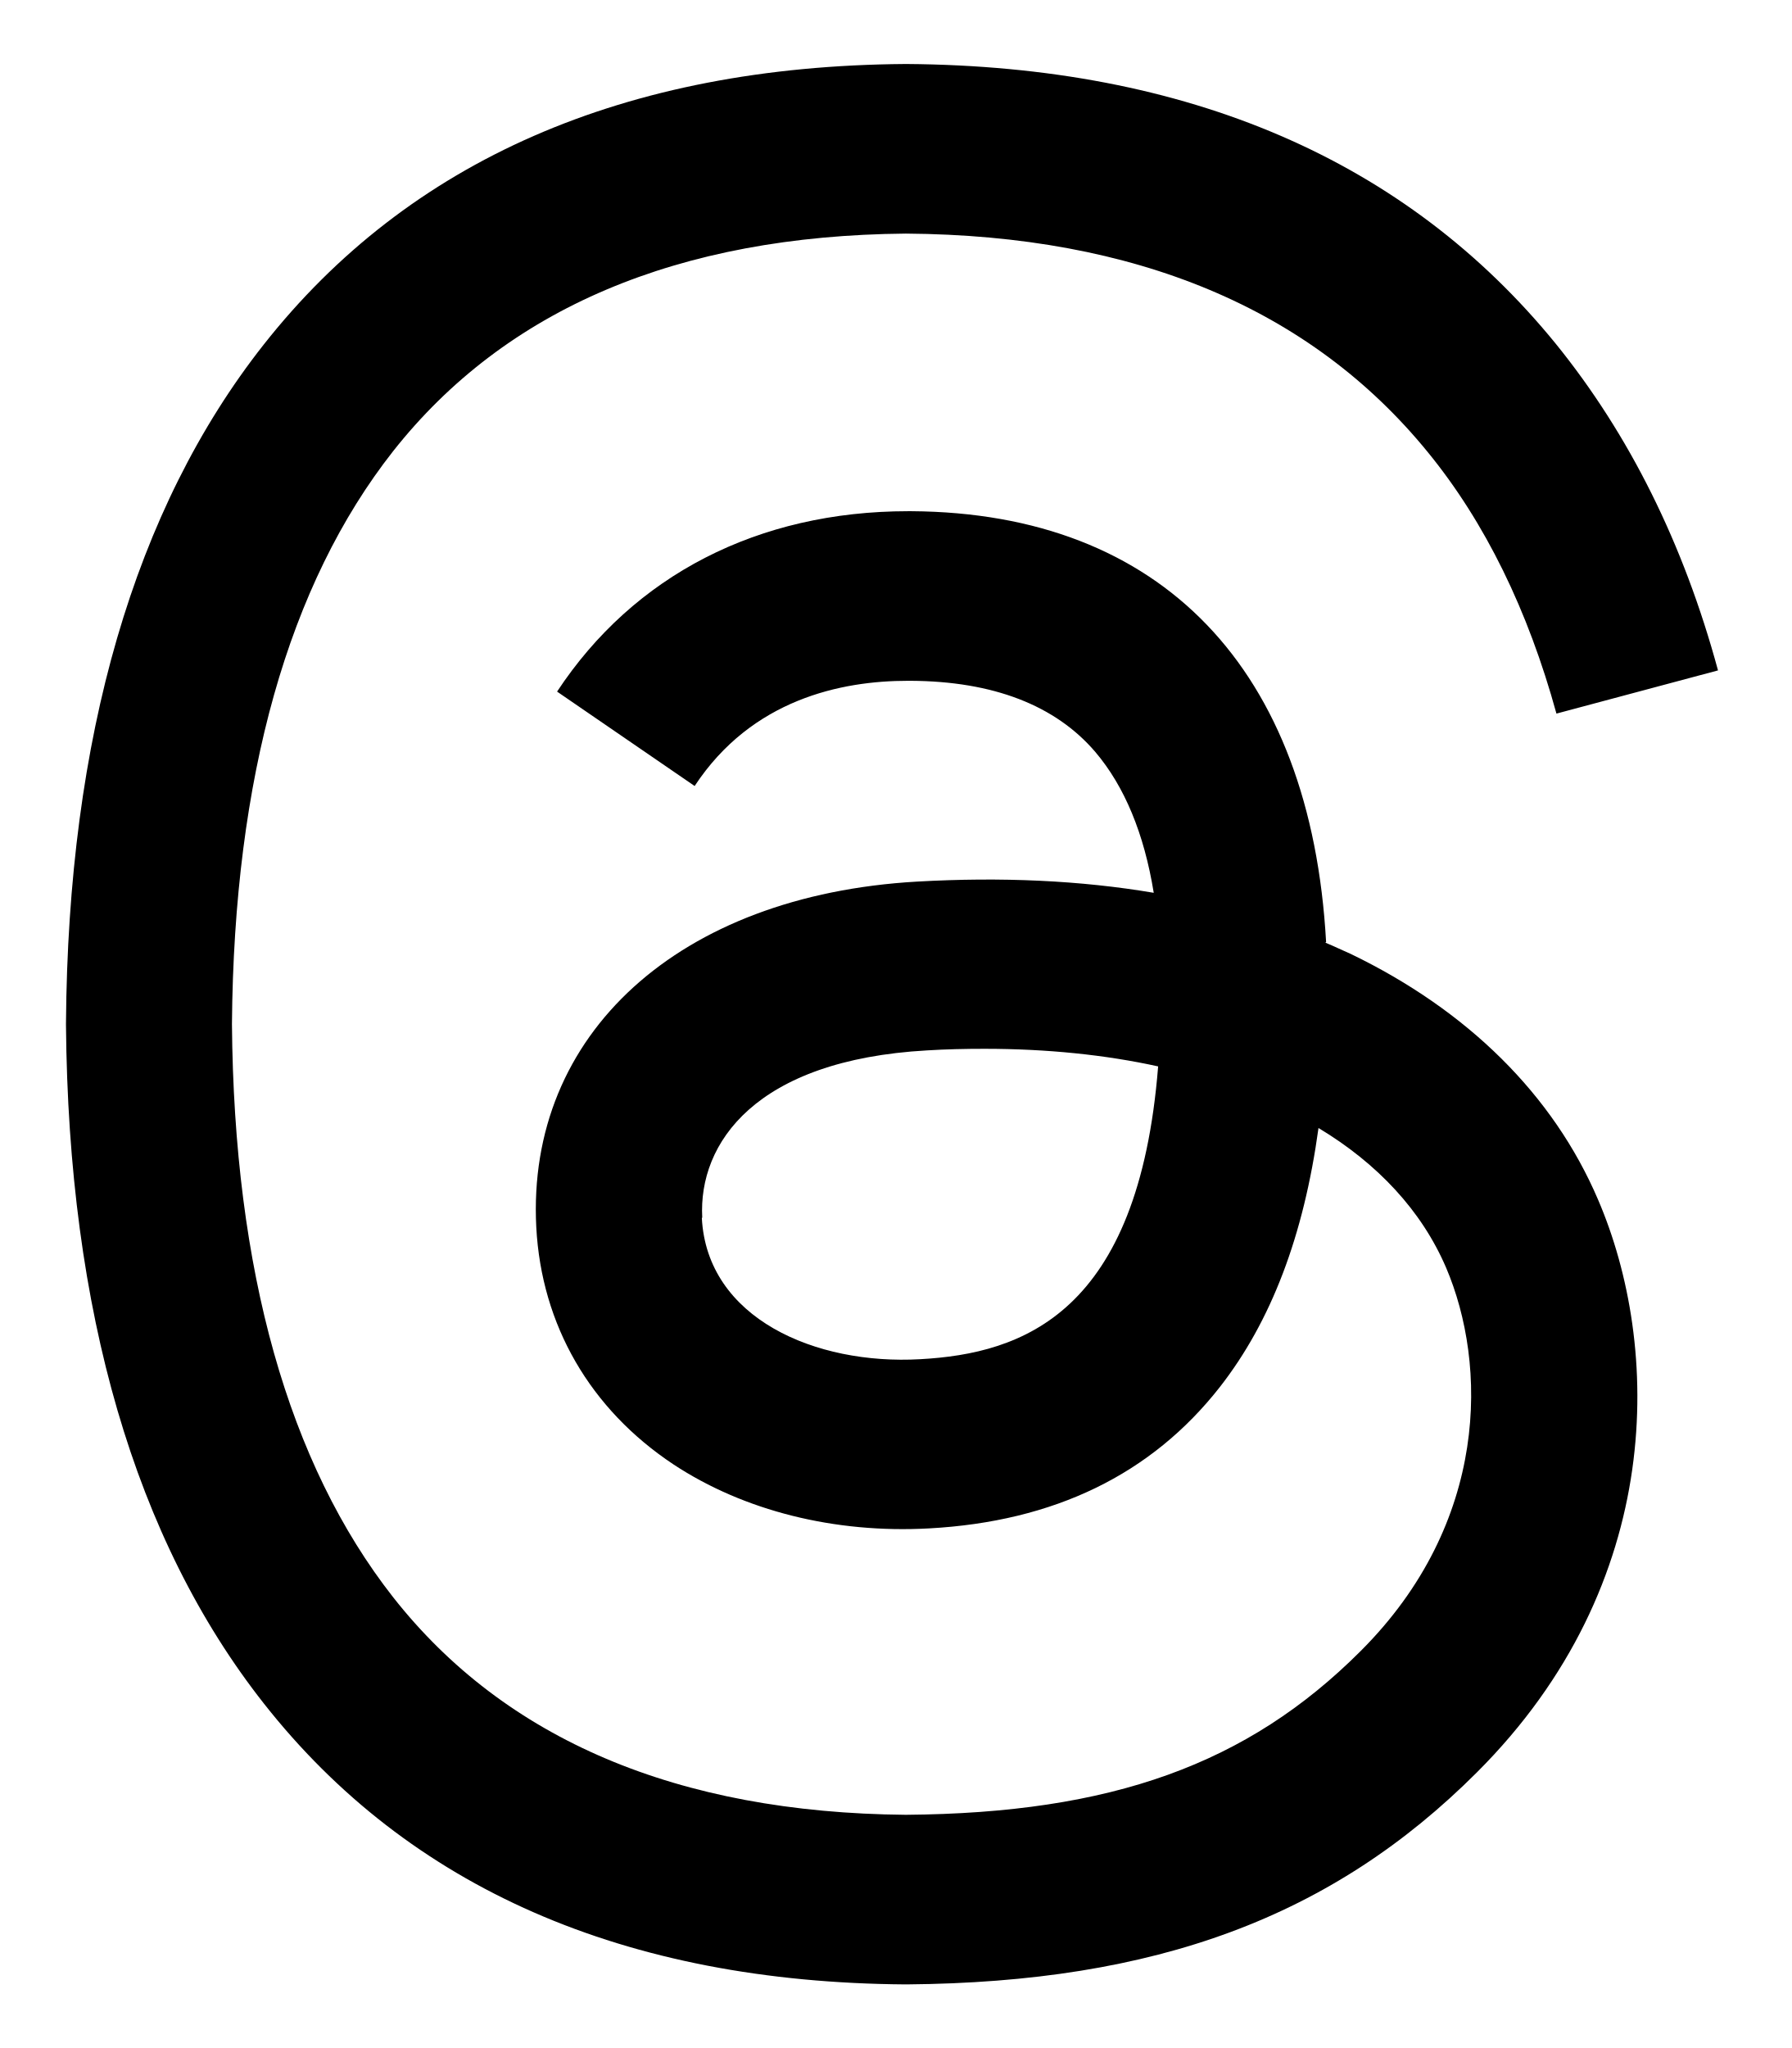
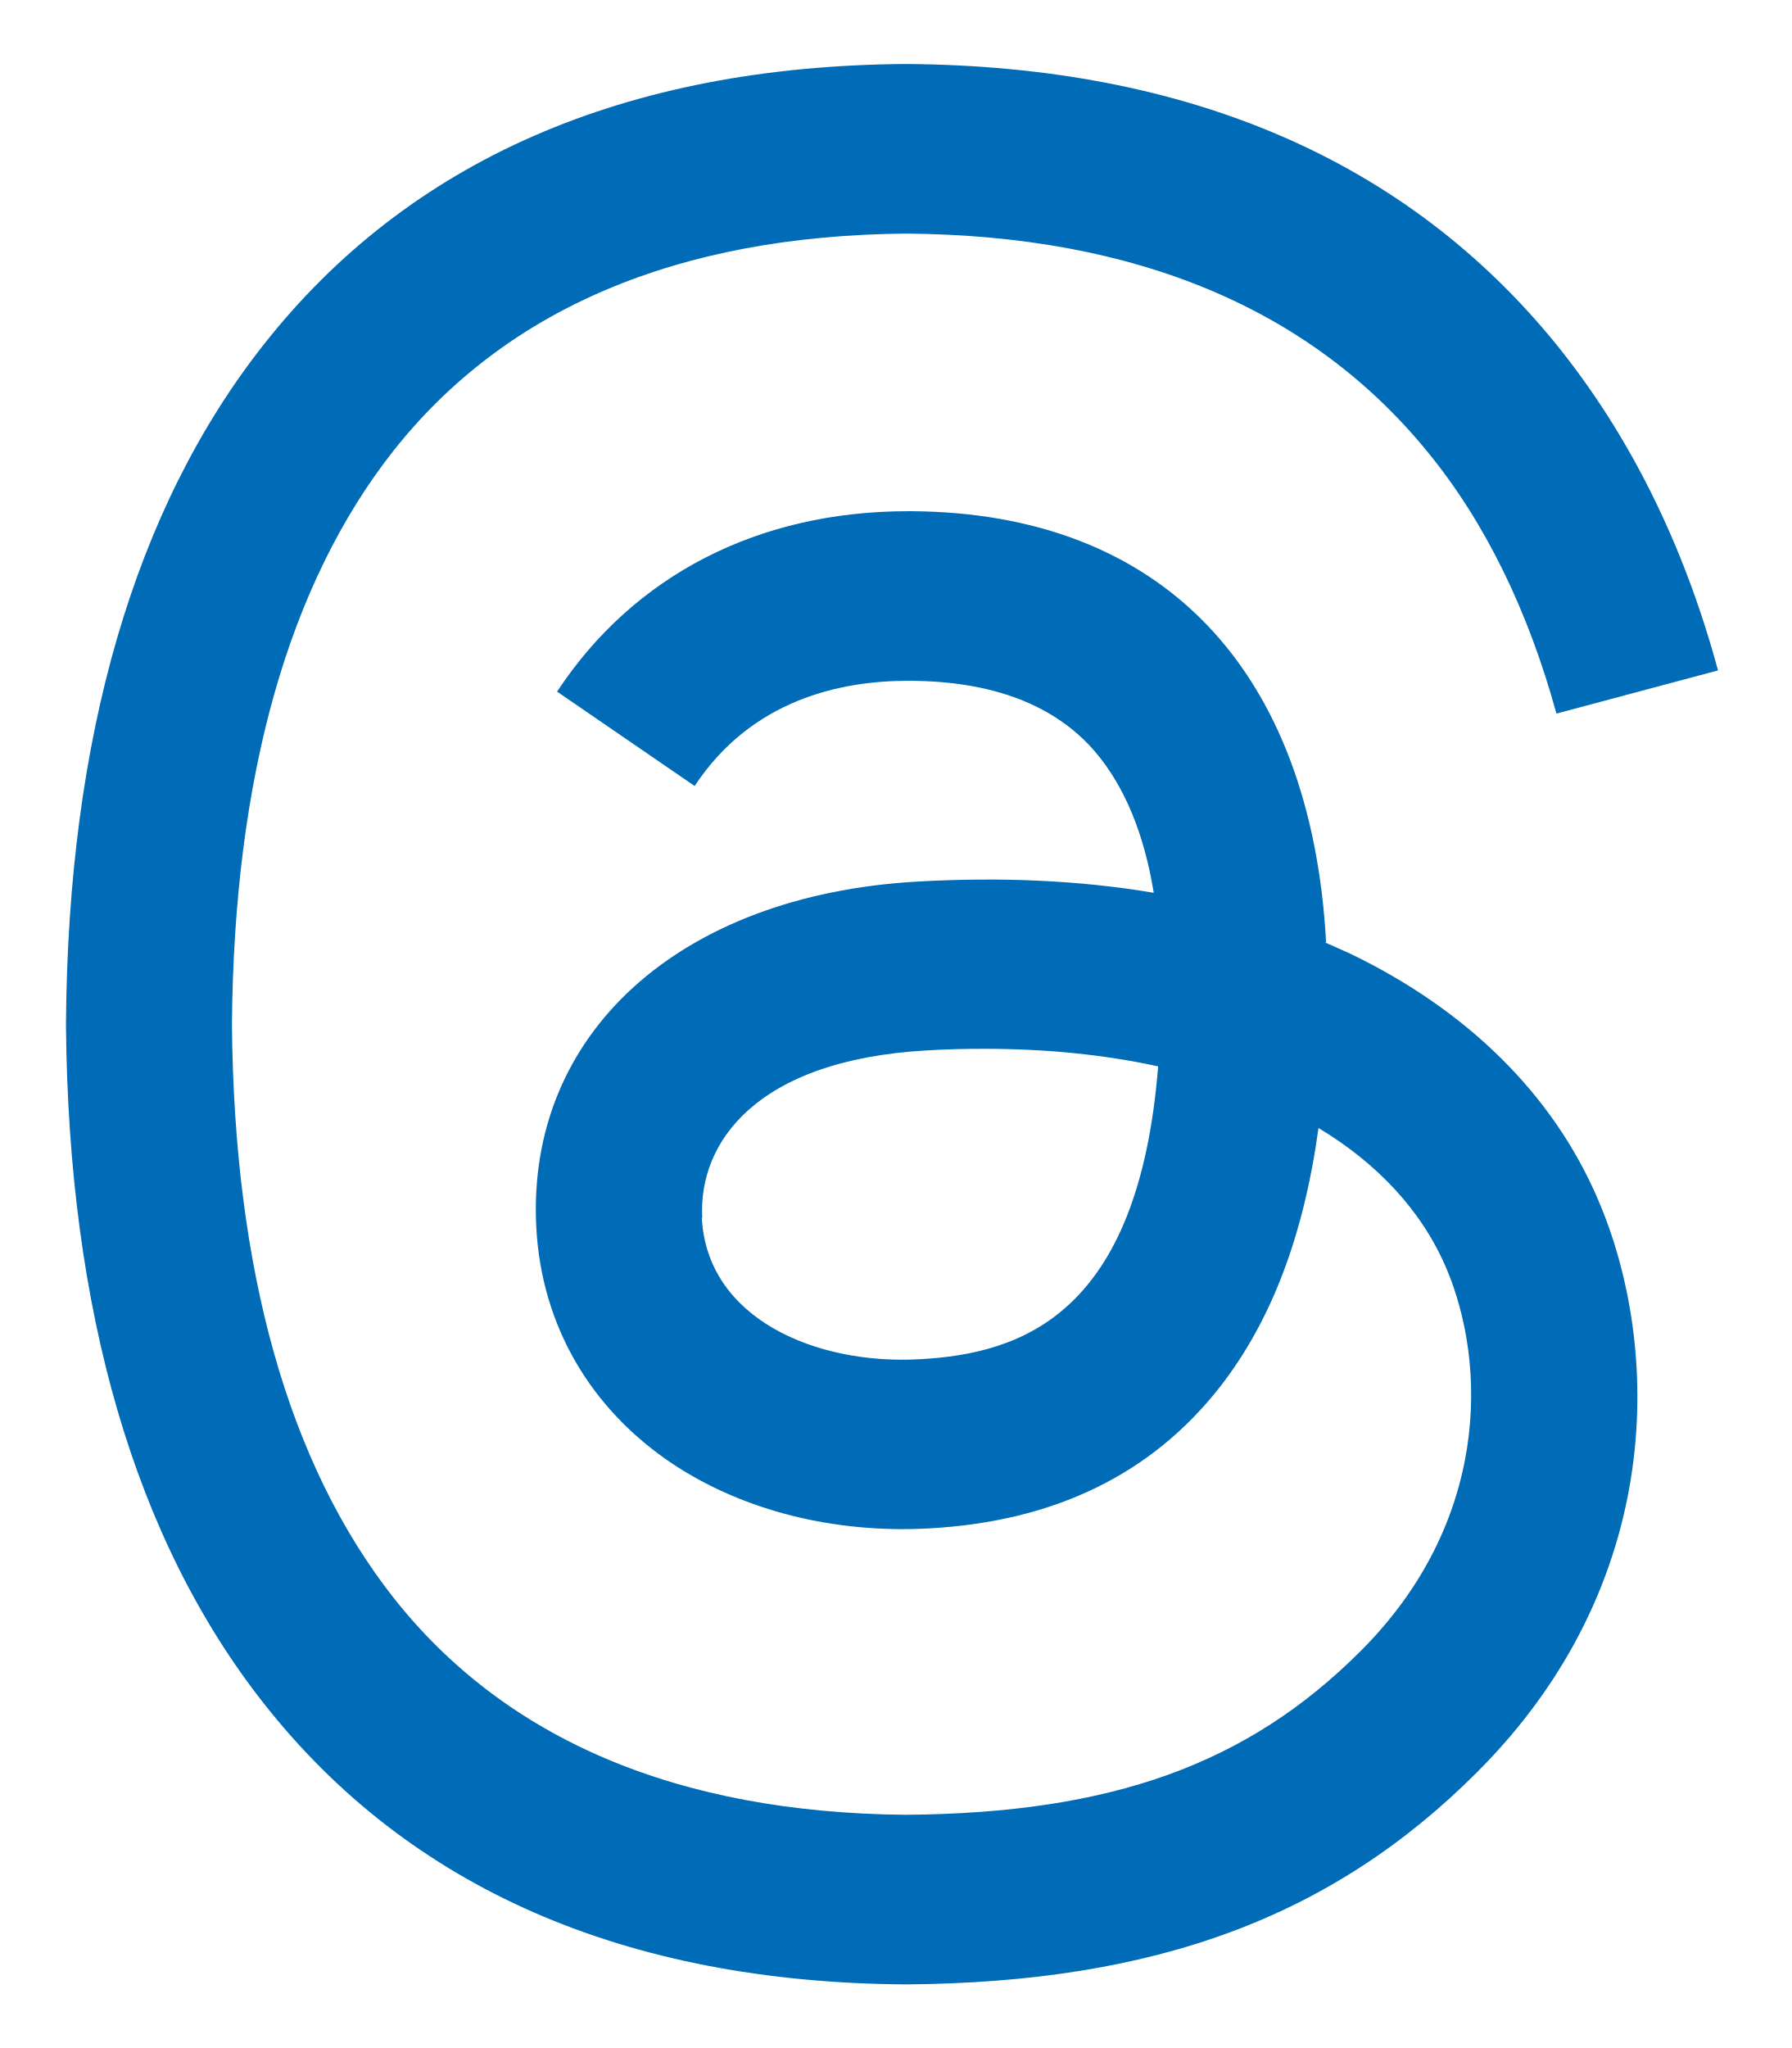
<svg xmlns="http://www.w3.org/2000/svg" viewBox="0 0 448 512">
-   <path d="M331.5 235.7c2.2 .9 4.2 1.9 6.3 2.8c29.2 14.1 50.6 35.2 61.8 61.4c15.7 36.5 17.2 95.8-30.3 143.2c-36.2 36.2-80.3 52.5-142.6 53h-.3c-70.2-.5-124.1-24.1-160.4-70.2c-32.3-41-48.9-98.1-49.5-169.6V256v-.2C17 184.3 33.6 127.2 65.9 86.2C102.2 40.1 156.2 16.5 226.4 16h.3c70.3 .5 124.9 24 162.3 69.9c18.4 22.7 32 50 40.6 81.7l-40.4 10.8c-7.1-25.8-17.8-47.8-32.2-65.4c-29.2-35.8-73-54.2-130.5-54.6c-57 .5-100.1 18.8-128.2 54.4C72.1 146.1 58.5 194.3 58 256c.5 61.7 14.1 109.9 40.3 143.3c28 35.6 71.2 53.9 128.2 54.4c51.4-.4 85.4-12.6 113.7-40.9c32.3-32.2 31.7-71.8 21.4-95.9c-6.1-14.2-17.1-26-31.9-34.9c-3.7 26.9-11.8 48.3-24.7 64.8c-17.1 21.8-41.4 33.6-72.7 35.3c-23.6 1.3-46.3-4.4-63.9-16c-20.8-13.8-33-34.8-34.3-59.3c-2.5-48.3 35.7-83 95.2-86.4c21.1-1.2 40.9-.3 59.2 2.8c-2.4-14.8-7.3-26.6-14.6-35.2c-10-11.7-25.6-17.7-46.2-17.8H227c-16.6 0-39 4.6-53.3 26.3l-34.4-23.6c19.2-29.1 50.3-45.1 87.8-45.1h.8c62.6 .4 99.9 39.5 103.7 107.7l-.2 .2zm-156 68.8c1.3 25.1 28.4 36.8 54.6 35.3c25.6-1.4 54.6-11.4 59.5-73.2c-13.2-2.9-27.8-4.4-43.4-4.4c-4.8 0-9.6 .1-14.4 .4c-42.9 2.4-57.2 23.2-56.2 41.8l-.1 .1z" />
+   <path fill="#006bb7" d="M331.5 235.7c2.2 .9 4.2 1.9 6.3 2.8c29.2 14.1 50.6 35.2 61.8 61.4c15.7 36.5 17.2 95.8-30.3 143.2c-36.2 36.2-80.3 52.5-142.6 53h-.3c-70.2-.5-124.1-24.1-160.4-70.2c-32.3-41-48.9-98.1-49.5-169.6V256v-.2C17 184.3 33.6 127.2 65.9 86.2C102.2 40.1 156.2 16.5 226.4 16h.3c70.3 .5 124.9 24 162.3 69.9c18.4 22.7 32 50 40.6 81.7l-40.4 10.8c-7.1-25.8-17.8-47.8-32.2-65.4c-29.2-35.8-73-54.2-130.5-54.6c-57 .5-100.1 18.8-128.2 54.4C72.1 146.1 58.5 194.3 58 256c.5 61.7 14.1 109.9 40.3 143.3c28 35.6 71.2 53.9 128.2 54.4c51.4-.4 85.4-12.6 113.7-40.9c32.3-32.2 31.7-71.8 21.4-95.9c-6.1-14.2-17.1-26-31.9-34.9c-3.7 26.9-11.8 48.3-24.7 64.8c-17.1 21.8-41.4 33.6-72.7 35.3c-23.6 1.3-46.3-4.4-63.9-16c-20.8-13.8-33-34.8-34.3-59.3c-2.5-48.3 35.7-83 95.2-86.4c21.1-1.2 40.9-.3 59.2 2.8c-2.4-14.8-7.3-26.6-14.6-35.2c-10-11.7-25.6-17.7-46.2-17.8H227c-16.6 0-39 4.6-53.3 26.3l-34.4-23.6c19.2-29.1 50.3-45.1 87.8-45.1h.8c62.6 .4 99.9 39.5 103.7 107.7l-.2 .2zm-156 68.8c1.3 25.1 28.4 36.8 54.6 35.3c25.6-1.4 54.6-11.4 59.5-73.2c-13.2-2.9-27.8-4.4-43.4-4.4c-4.8 0-9.6 .1-14.4 .4c-42.9 2.4-57.2 23.2-56.2 41.8l-.1 .1z" />
</svg>
